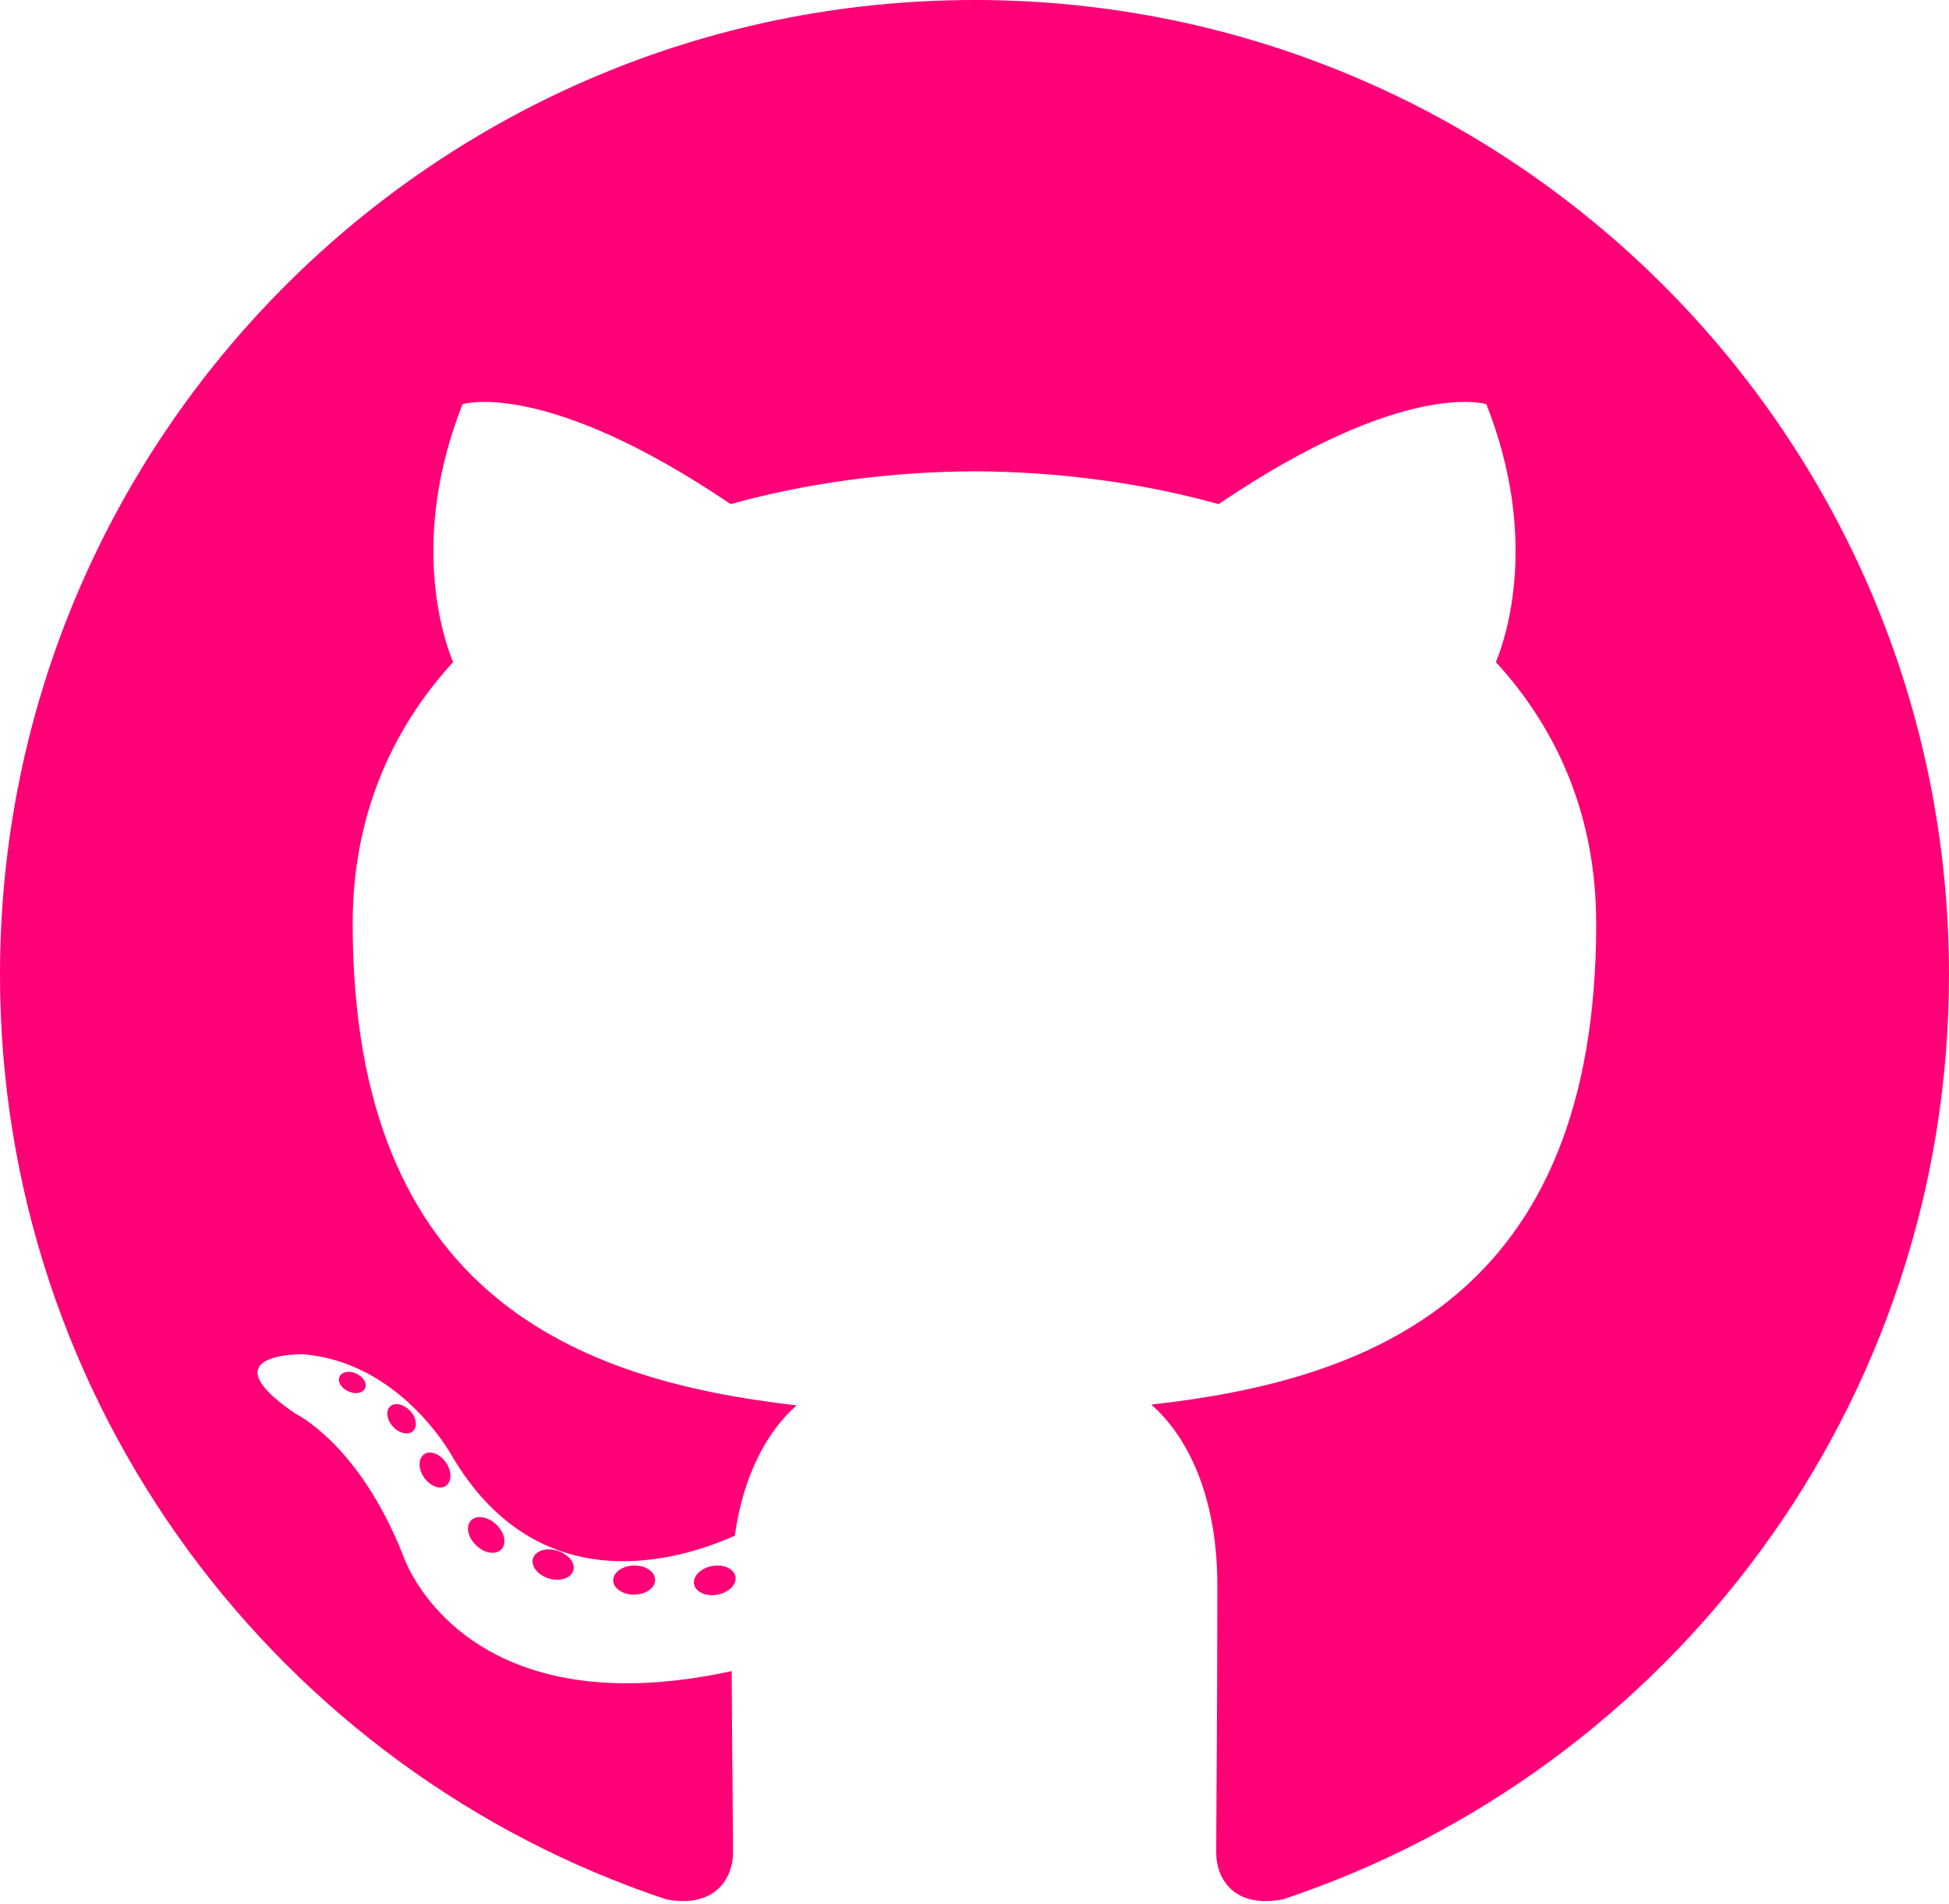
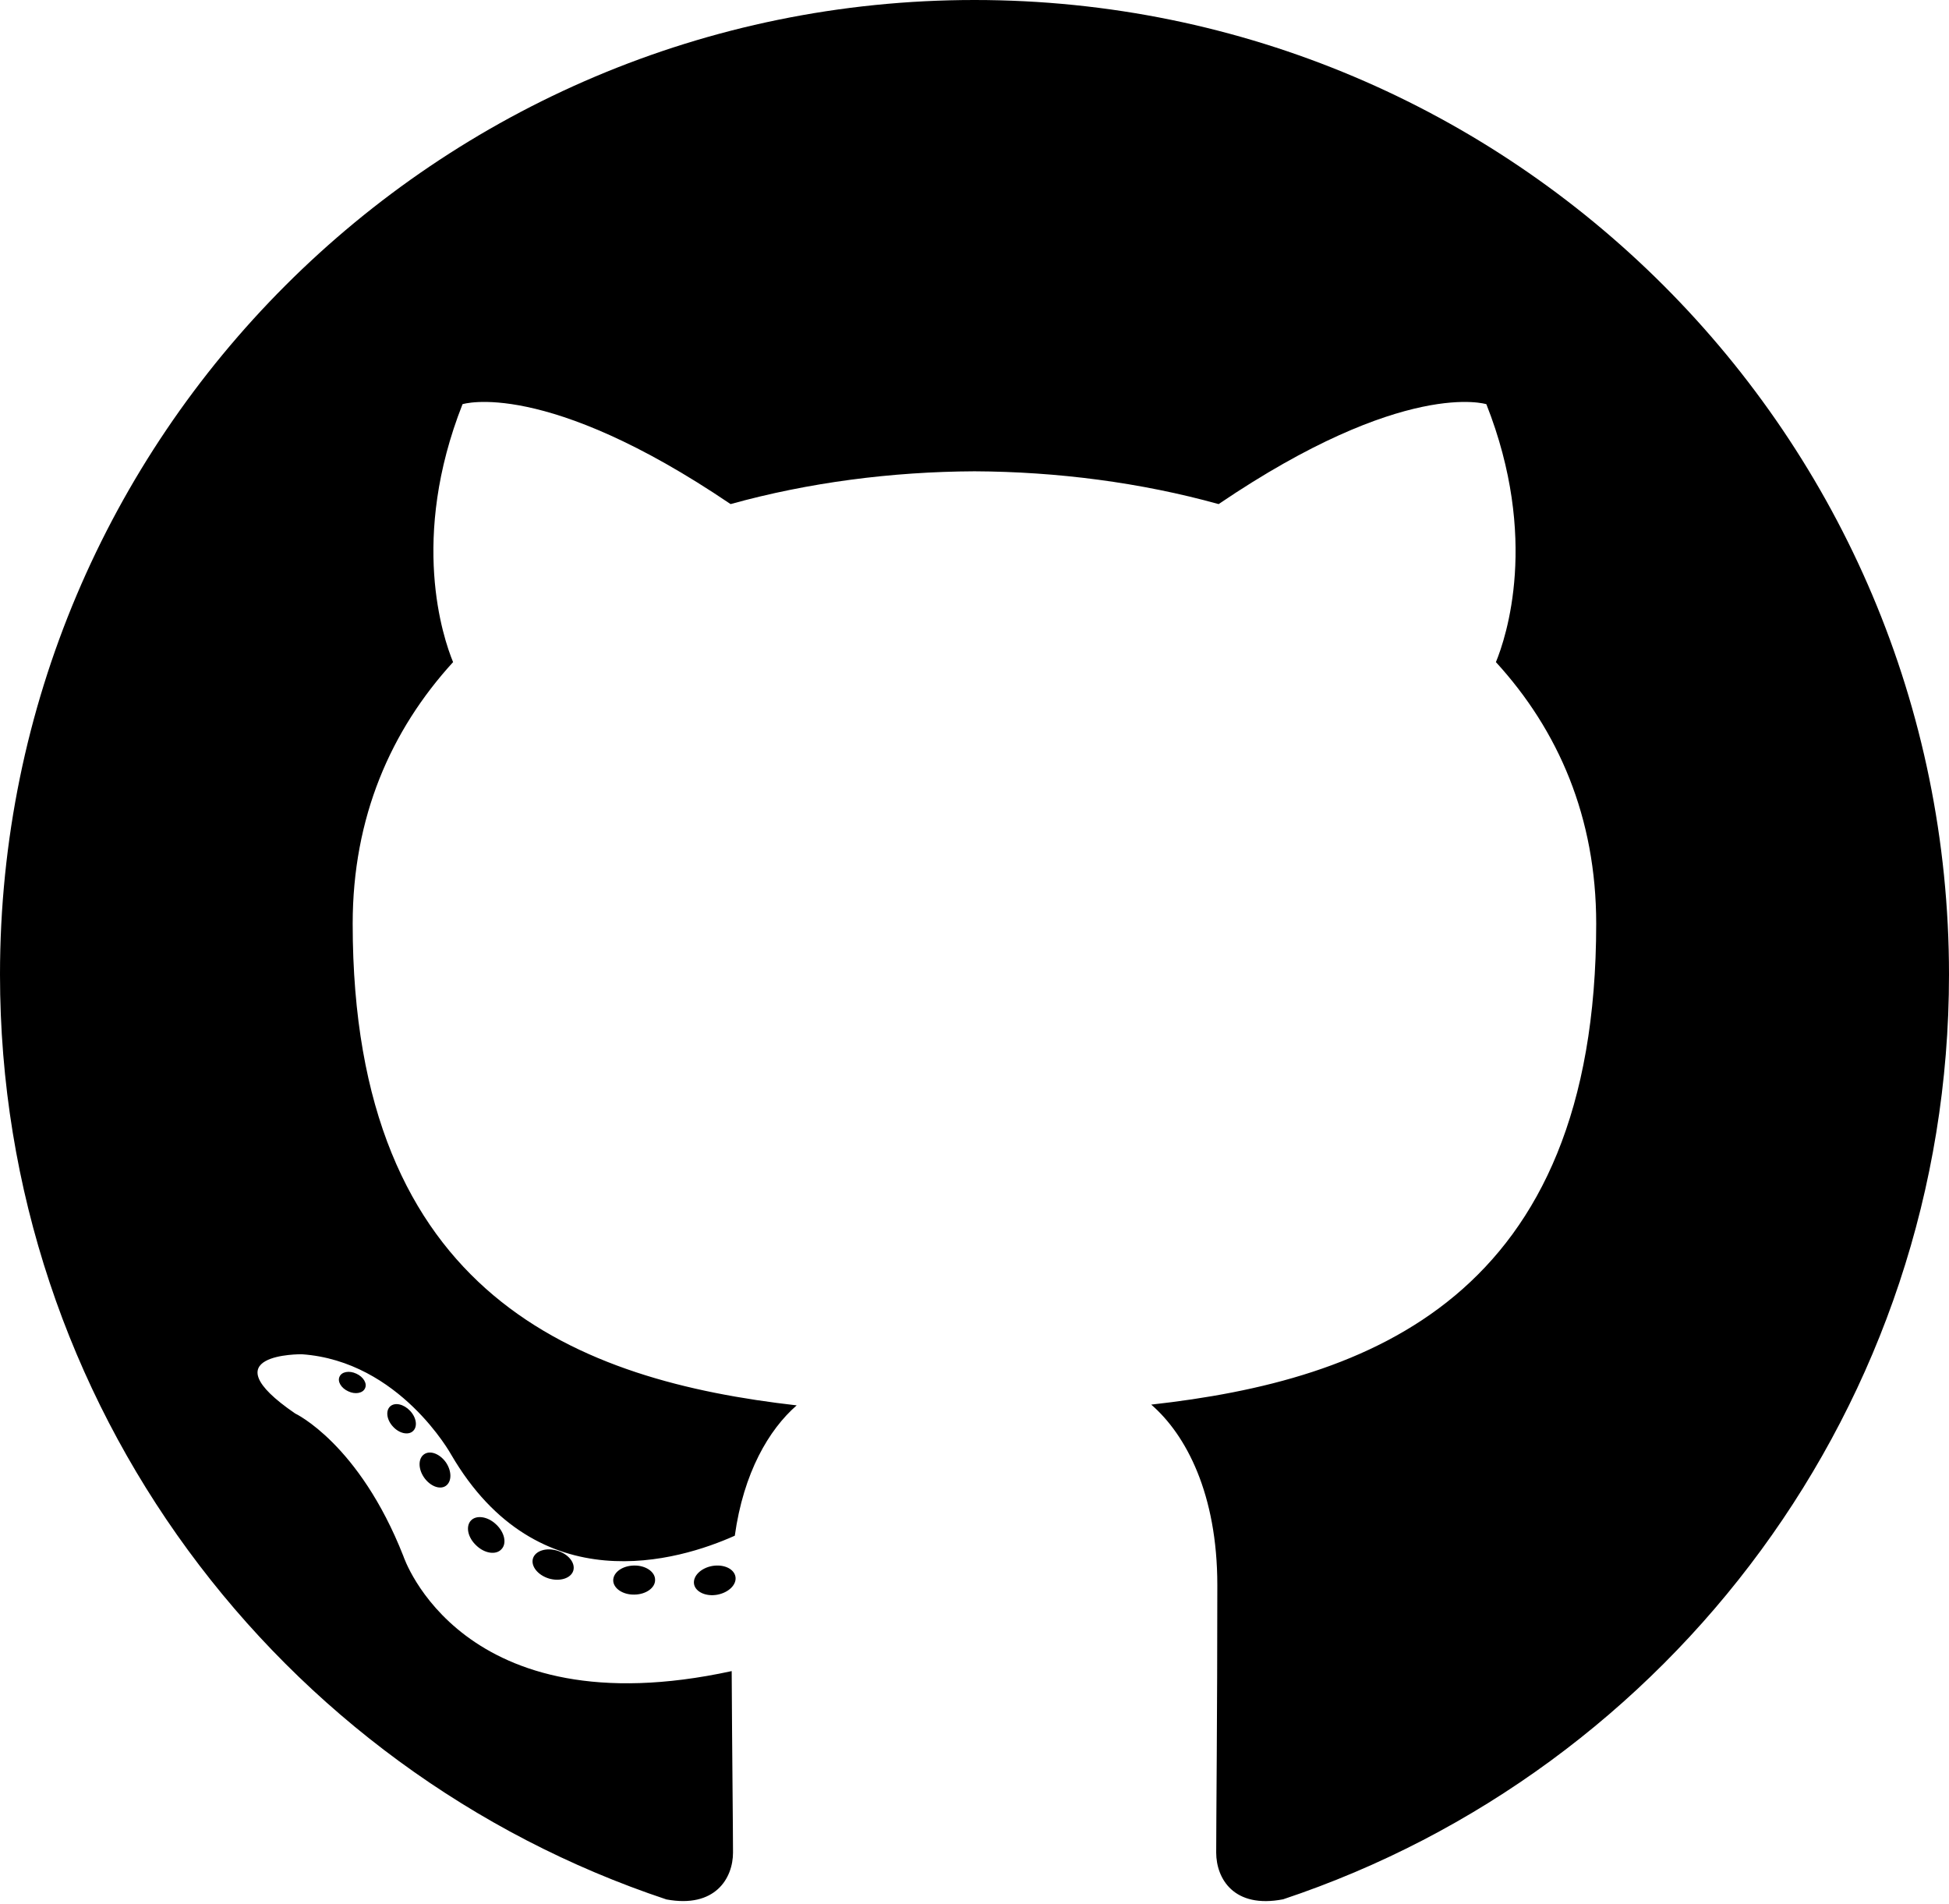
<svg xmlns="http://www.w3.org/2000/svg" width="256" height="250" viewBox="0 0 256 250">
-   <path fill="#FF0077" d="M128.001 0C57.317 0 0 57.307 0 128.001c0 56.554 36.676 104.535 87.535 121.46c6.397 1.185 8.746-2.777 8.746-6.158c0-3.052-.12-13.135-.174-23.83c-35.61 7.742-43.124-15.103-43.124-15.103c-5.823-14.795-14.213-18.73-14.213-18.73c-11.613-7.944.876-7.78.876-7.78c12.853.902 19.621 13.19 19.621 13.19c11.417 19.568 29.945 13.911 37.249 10.64c1.149-8.272 4.466-13.92 8.127-17.116c-28.431-3.236-58.318-14.212-58.318-63.258c0-13.975 5-25.394 13.188-34.358c-1.329-3.224-5.71-16.242 1.24-33.874c0 0 10.749-3.44 35.21 13.121c10.21-2.836 21.16-4.258 32.038-4.307c10.878.049 21.837 1.47 32.066 4.307c24.431-16.56 35.165-13.12 35.165-13.12c6.967 17.63 2.584 30.65 1.255 33.873c8.207 8.964 13.173 20.383 13.173 34.358c0 49.163-29.944 59.988-58.447 63.157c4.591 3.972 8.682 11.762 8.682 23.704c0 17.126-.148 30.91-.148 35.126c0 3.407 2.304 7.398 8.792 6.14C219.37 232.5 256 184.537 256 128.002C256 57.307 198.691 0 128.001 0m-80.06 182.34c-.282.636-1.283.827-2.194.39c-.929-.417-1.45-1.284-1.15-1.922c.276-.655 1.279-.838 2.205-.399c.93.418 1.46 1.293 1.139 1.931m6.296 5.618c-.61.566-1.804.303-2.614-.591c-.837-.892-.994-2.086-.375-2.66c.63-.566 1.787-.301 2.626.591c.838.903 1 2.088.363 2.66m4.32 7.188c-.785.545-2.067.034-2.86-1.104c-.784-1.138-.784-2.503.017-3.05c.795-.547 2.058-.055 2.861 1.075c.782 1.157.782 2.522-.019 3.08m7.304 8.325c-.701.774-2.196.566-3.29-.49c-1.119-1.032-1.43-2.496-.726-3.27c.71-.776 2.213-.558 3.315.49c1.11 1.03 1.45 2.505.701 3.27m9.442 2.81c-.31 1.003-1.75 1.459-3.199 1.033c-1.448-.439-2.395-1.613-2.103-2.626c.301-1.01 1.747-1.484 3.207-1.028c1.446.436 2.396 1.602 2.095 2.622m10.744 1.193c.036 1.055-1.193 1.93-2.715 1.95c-1.53.034-2.769-.82-2.786-1.86c0-1.065 1.202-1.932 2.733-1.958c1.522-.03 2.768.818 2.768 1.868m10.555-.405c.182 1.03-.875 2.088-2.387 2.37c-1.485.271-2.861-.365-3.05-1.386c-.184-1.056.893-2.114 2.376-2.387c1.514-.263 2.868.356 3.061 1.403" />
+   <path d="M128.001 0C57.317 0 0 57.307 0 128.001c0 56.554 36.676 104.535 87.535 121.46c6.397 1.185 8.746-2.777 8.746-6.158c0-3.052-.12-13.135-.174-23.83c-35.61 7.742-43.124-15.103-43.124-15.103c-5.823-14.795-14.213-18.73-14.213-18.73c-11.613-7.944.876-7.78.876-7.78c12.853.902 19.621 13.19 19.621 13.19c11.417 19.568 29.945 13.911 37.249 10.64c1.149-8.272 4.466-13.92 8.127-17.116c-28.431-3.236-58.318-14.212-58.318-63.258c0-13.975 5-25.394 13.188-34.358c-1.329-3.224-5.71-16.242 1.24-33.874c0 0 10.749-3.44 35.21 13.121c10.21-2.836 21.16-4.258 32.038-4.307c10.878.049 21.837 1.47 32.066 4.307c24.431-16.56 35.165-13.12 35.165-13.12c6.967 17.63 2.584 30.65 1.255 33.873c8.207 8.964 13.173 20.383 13.173 34.358c0 49.163-29.944 59.988-58.447 63.157c4.591 3.972 8.682 11.762 8.682 23.704c0 17.126-.148 30.91-.148 35.126c0 3.407 2.304 7.398 8.792 6.14C219.37 232.5 256 184.537 256 128.002C256 57.307 198.691 0 128.001 0m-80.06 182.34c-.282.636-1.283.827-2.194.39c-.929-.417-1.45-1.284-1.15-1.922c.276-.655 1.279-.838 2.205-.399c.93.418 1.46 1.293 1.139 1.931m6.296 5.618c-.61.566-1.804.303-2.614-.591c-.837-.892-.994-2.086-.375-2.66c.63-.566 1.787-.301 2.626.591c.838.903 1 2.088.363 2.66m4.32 7.188c-.785.545-2.067.034-2.86-1.104c-.784-1.138-.784-2.503.017-3.05c.795-.547 2.058-.055 2.861 1.075c.782 1.157.782 2.522-.019 3.08m7.304 8.325c-.701.774-2.196.566-3.29-.49c-1.119-1.032-1.43-2.496-.726-3.27c.71-.776 2.213-.558 3.315.49c1.11 1.03 1.45 2.505.701 3.27m9.442 2.81c-.31 1.003-1.75 1.459-3.199 1.033c-1.448-.439-2.395-1.613-2.103-2.626c.301-1.01 1.747-1.484 3.207-1.028c1.446.436 2.396 1.602 2.095 2.622m10.744 1.193c.036 1.055-1.193 1.93-2.715 1.95c-1.53.034-2.769-.82-2.786-1.86c0-1.065 1.202-1.932 2.733-1.958c1.522-.03 2.768.818 2.768 1.868m10.555-.405c.182 1.03-.875 2.088-2.387 2.37c-1.485.271-2.861-.365-3.05-1.386c-.184-1.056.893-2.114 2.376-2.387c1.514-.263 2.868.356 3.061 1.403" />
</svg>
